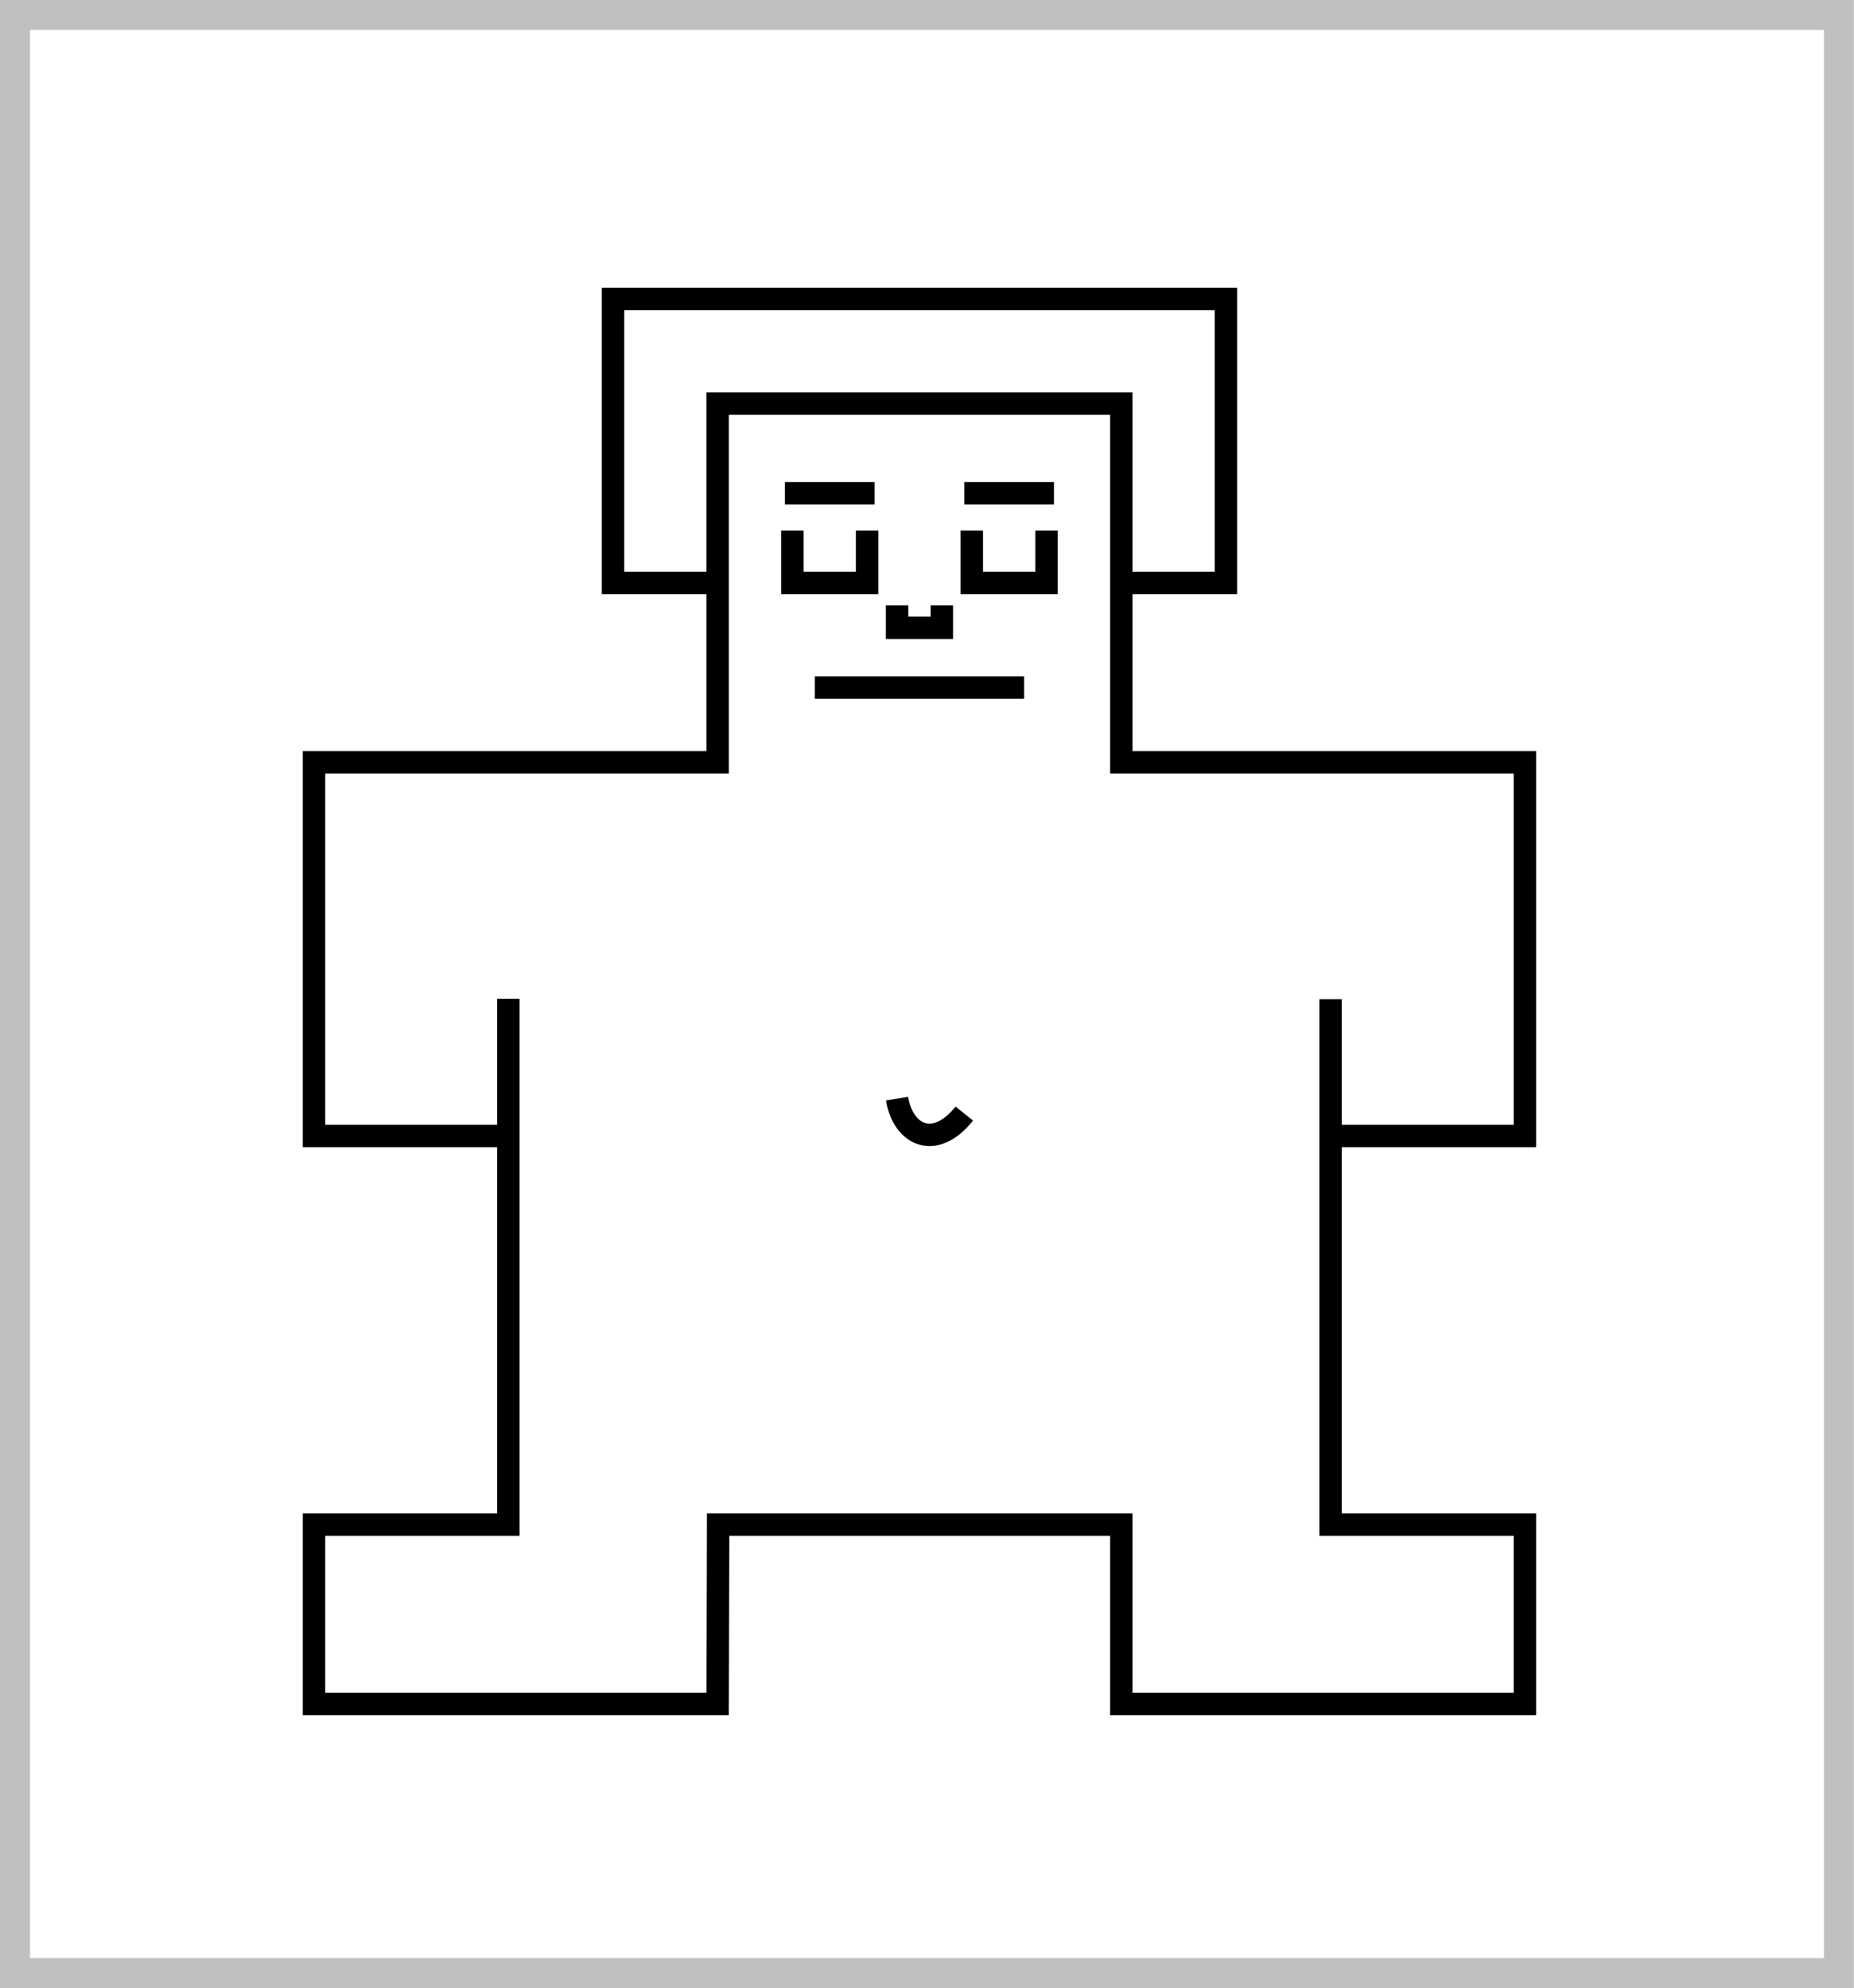
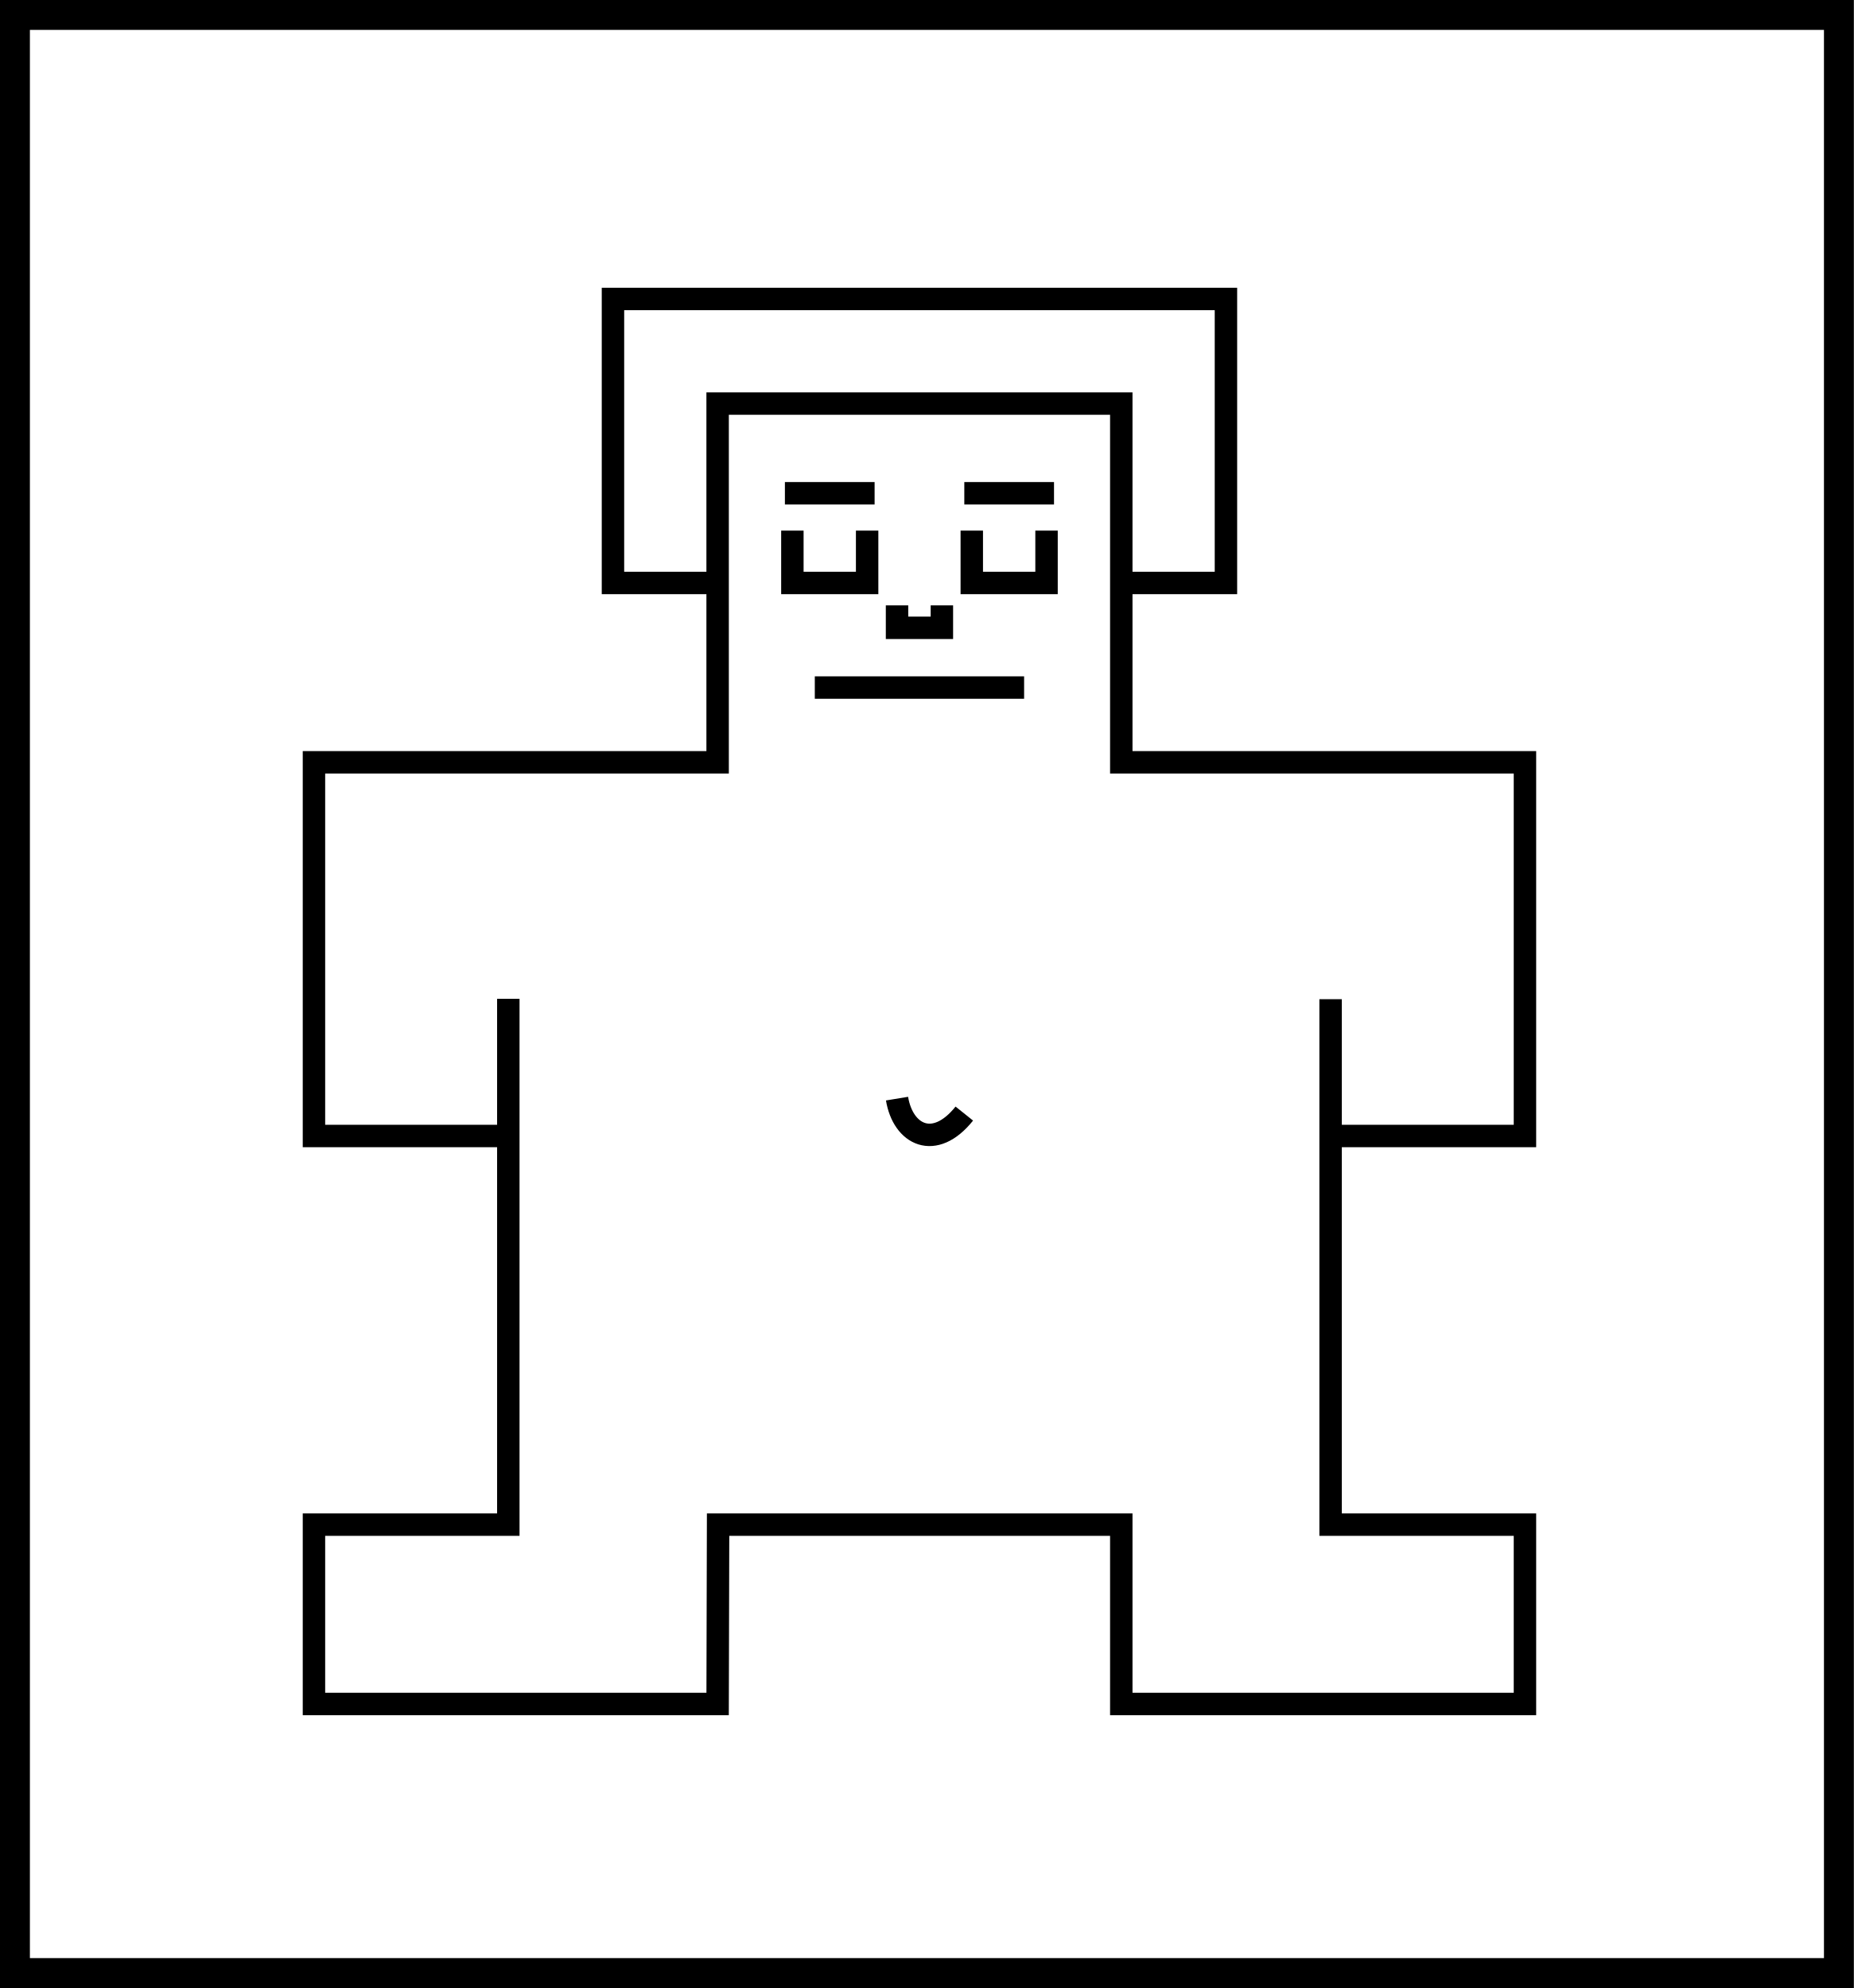
<svg xmlns="http://www.w3.org/2000/svg" width="124" height="133" viewBox="0 0 124 133" fill="none">
-   <rect x="1" y="1" width="122" height="131" fill="none" stroke="#C0C0C0" stroke-width="2" />
+   <rect x="1" y="1" width="122" height="131" fill="none" stroke="currentColor" stroke-width="2" />
  <path stroke-width="1.5" d="M75 39H82V20H41V39H48M48 39V27H75V51H102V76H89V66.847V102H102V114H75V102H48.031L48 114H21V102H34V76M48 39V51H21V76H34M34 66.824V76M52.5 33H58.5M64.5 33H70.5M70 35.5V39H65V35.5M58 35.5V39H53V35.5M60 40.5V42H63V40.5M54.5 46H68.5M60 73.5C60.398 75.918 62.5 77 64.5 74.5" stroke="currentColor" />
</svg>
